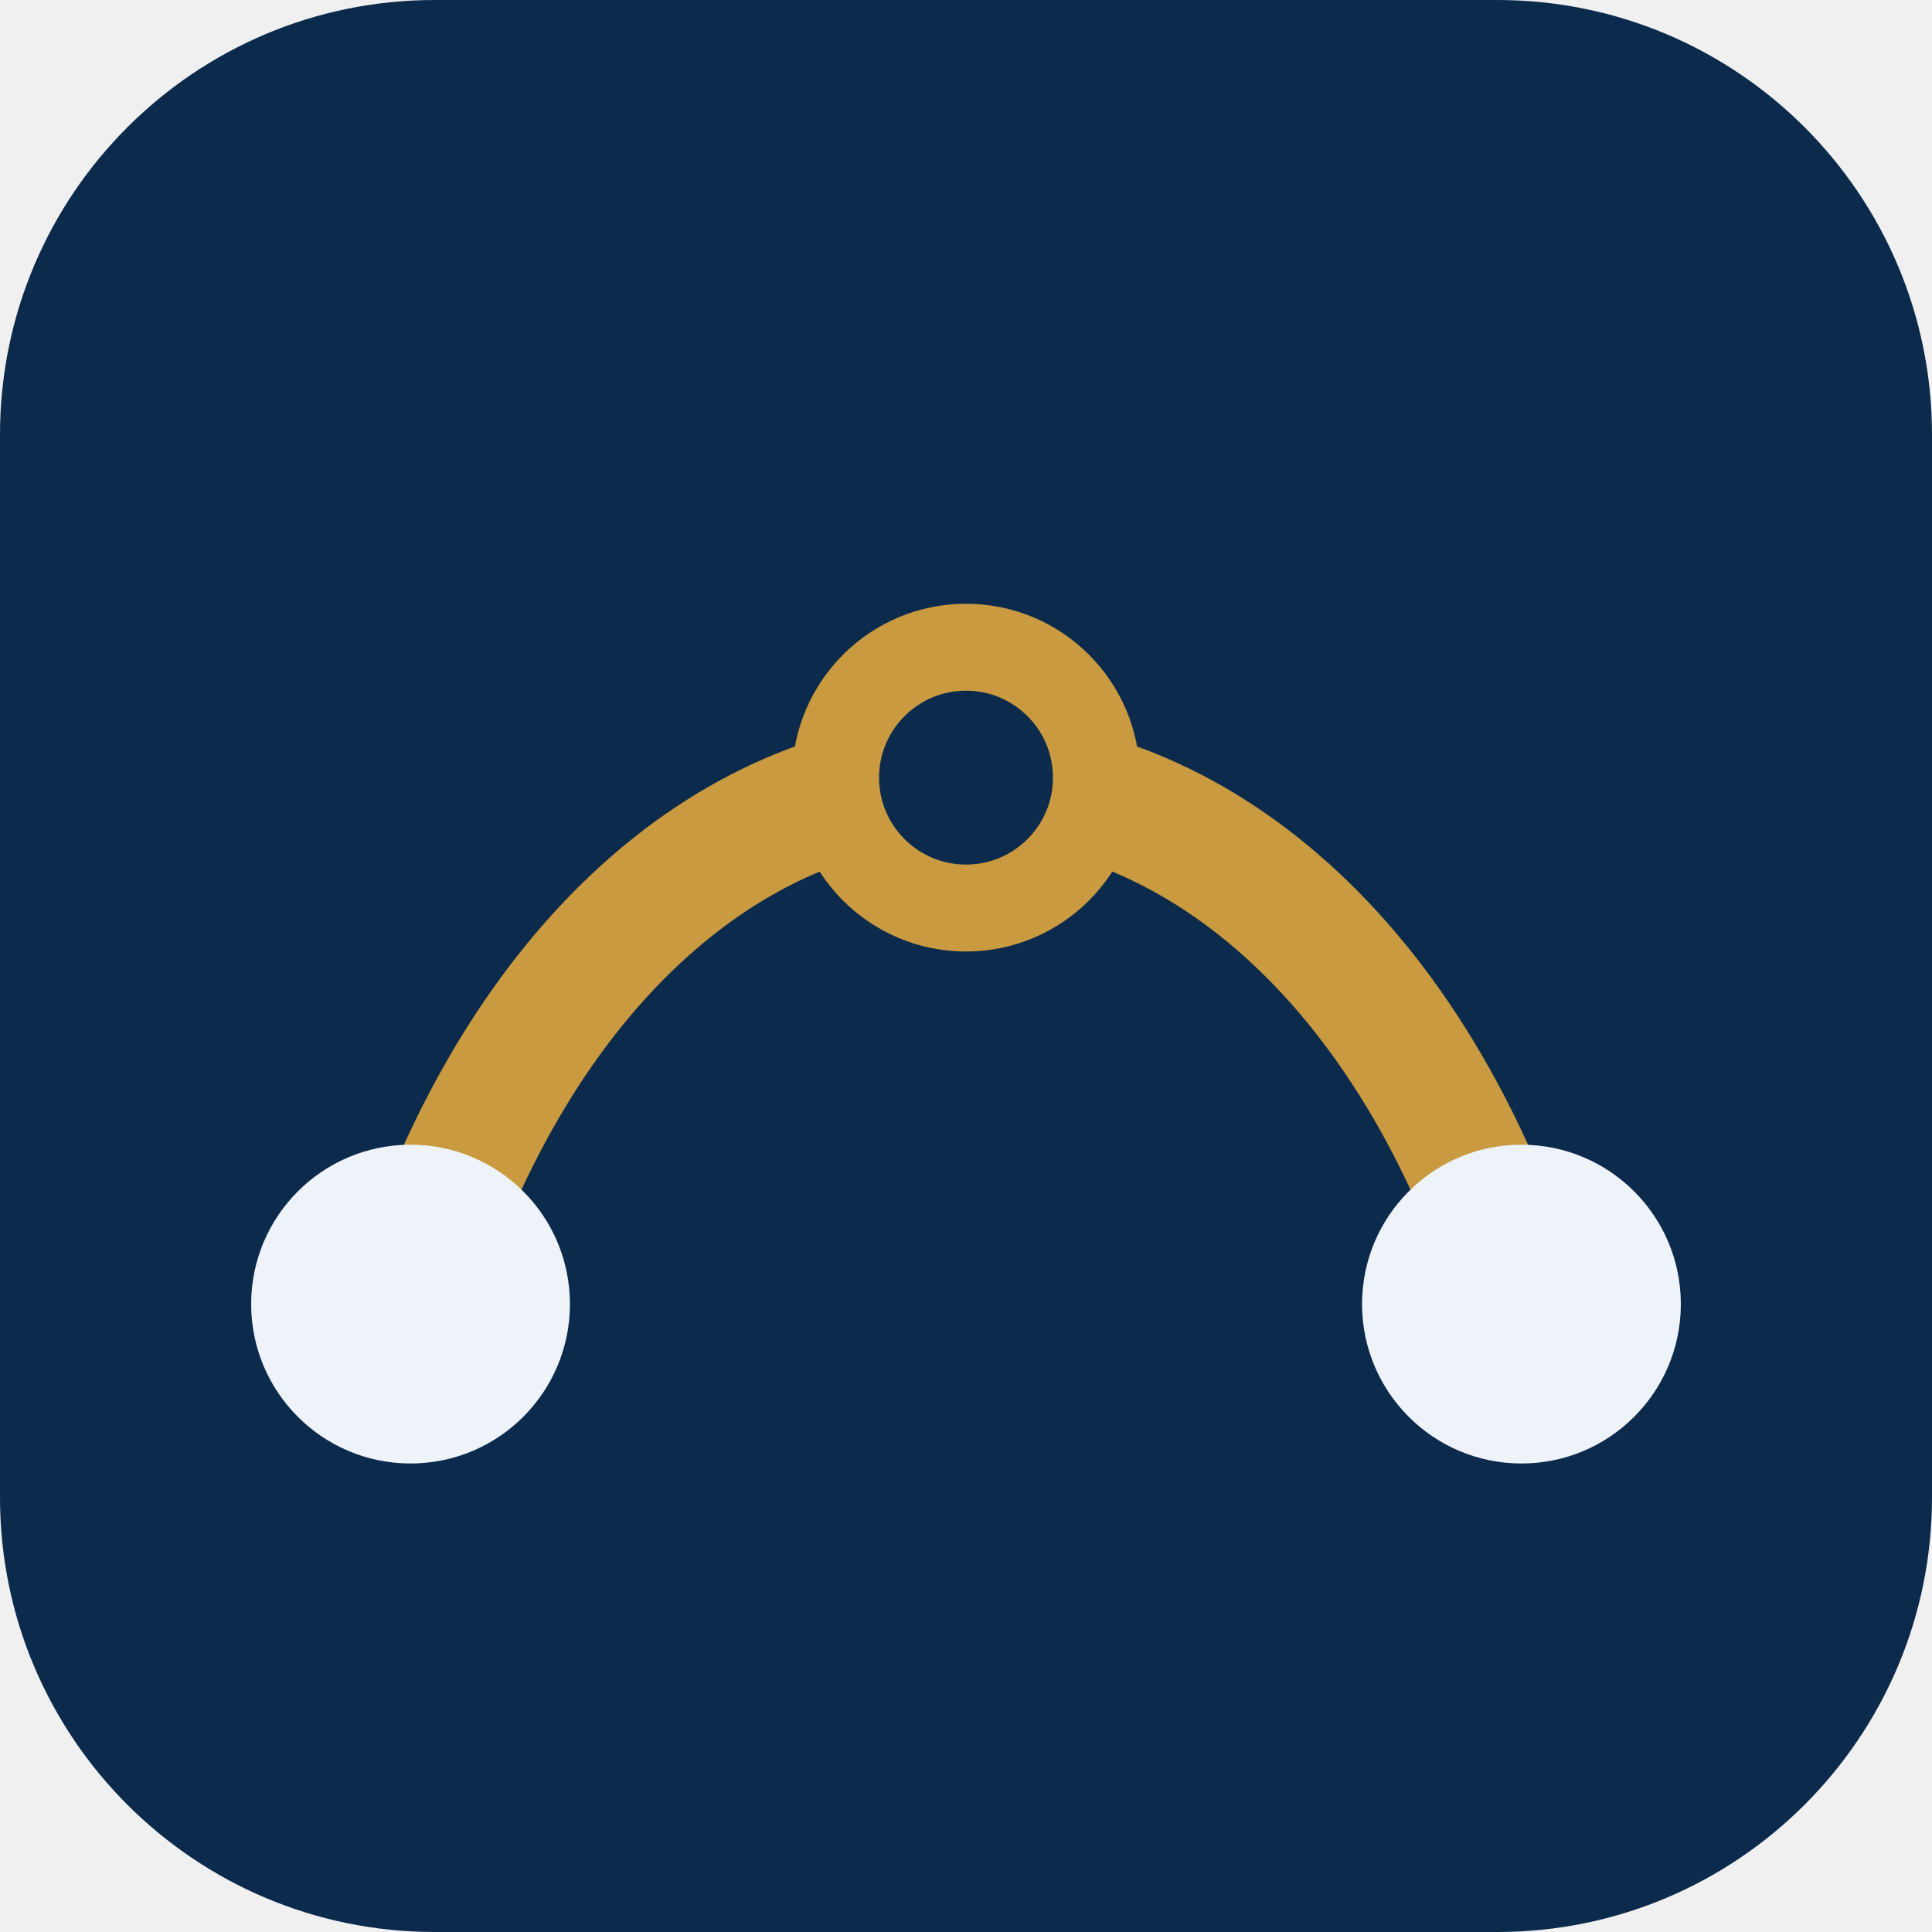
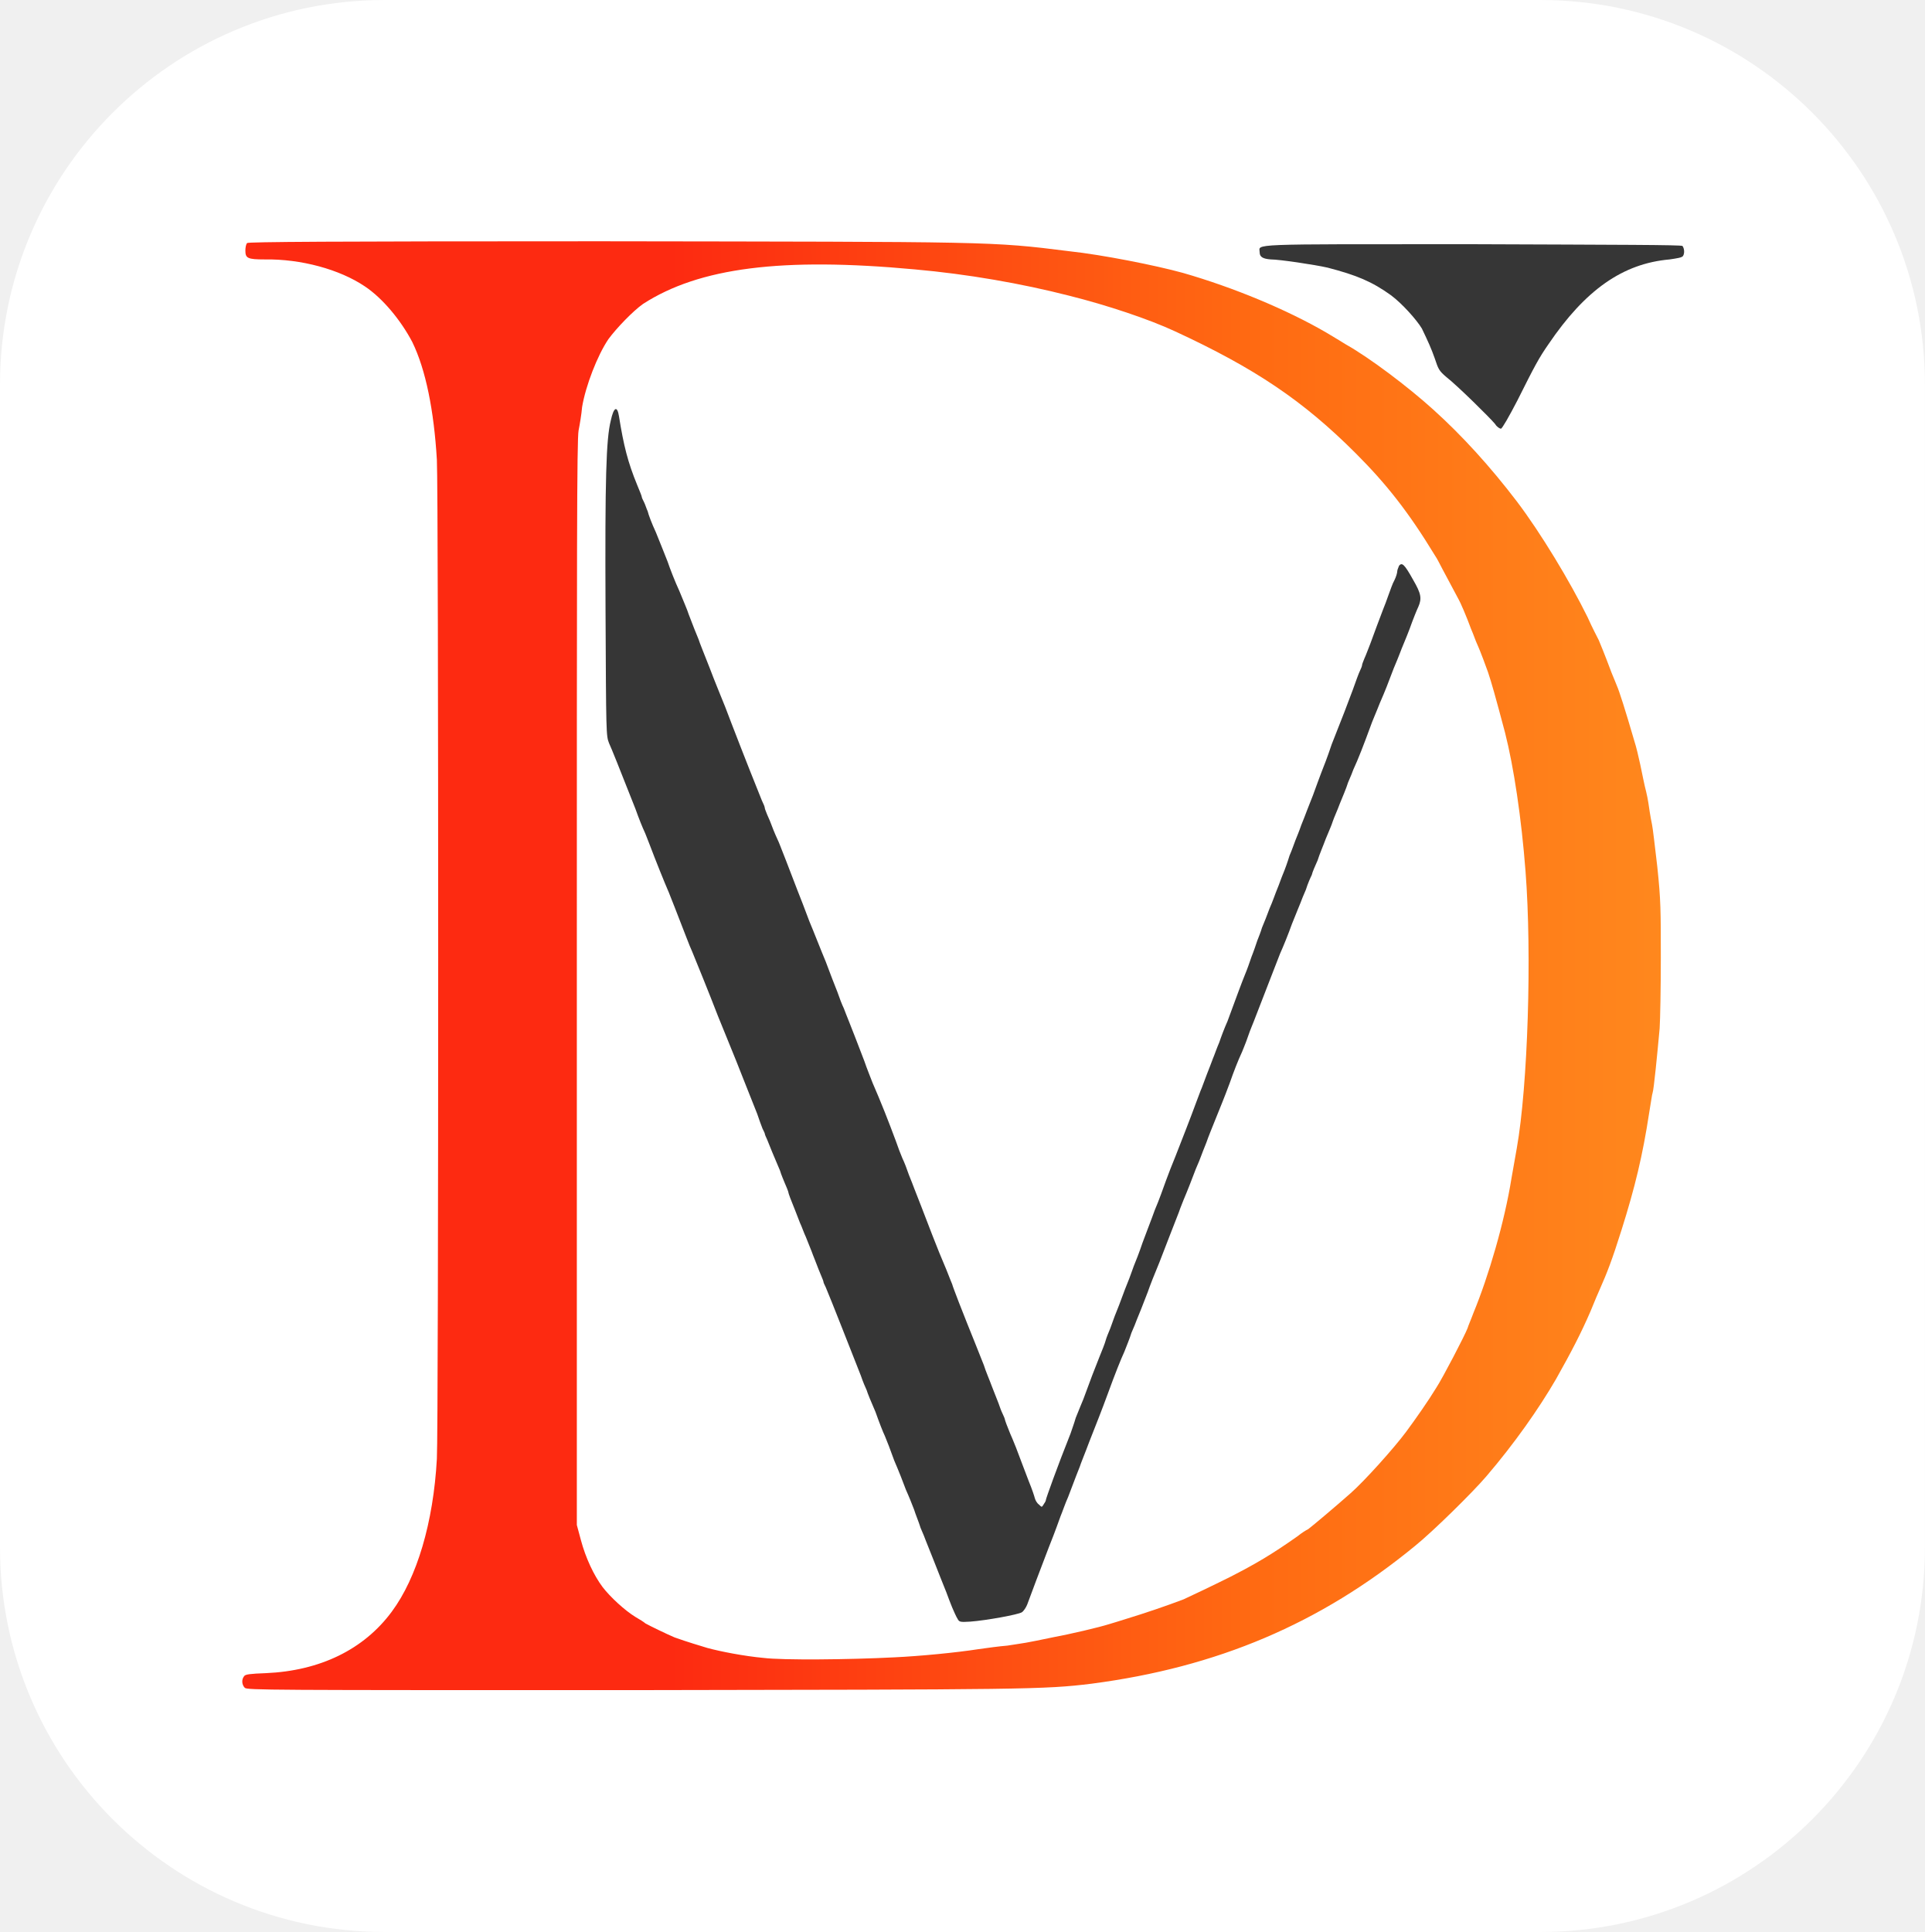
- <svg xmlns="http://www.w3.org/2000/svg" viewBox="0 0 40 40">
-   <rect width="40" height="40" rx="9" fill="#0C2A4B" />
-   <path d="M8.5 27C13 12.5 27 12.5 31.5 27" fill="none" stroke="#C99A3F" stroke-width="2.6" stroke-linecap="round" />
-   <circle cx="8.5" cy="27" r="3.3" fill="#EEF3F9" />
-   <circle cx="31.5" cy="27" r="3.3" fill="#EEF3F9" />
-   <circle cx="20" cy="16.1" r="2.7" fill="#0C2A4B" stroke="#C99A3F" stroke-width="1.8" />
+ <svg xmlns="http://www.w3.org/2000/svg" viewBox="-35.6 -35.0 328.7 329.9">
+   <rect x="-35.6" y="-35.0" width="328.7" height="329.9" rx="65.7" fill="#FFFFFF" />
+   <defs>
+     <linearGradient id="dvg" x1="4.2" y1="0" x2="253.2" y2="0" gradientUnits="userSpaceOnUse">
+       <stop offset="0" stop-color="#FD2A11" />
+       <stop offset=".3" stop-color="#FD2A11" />
+       <stop offset=".7" stop-color="#FF6A12" />
+       <stop offset="1" stop-color="#FF8A1E" />
+     </linearGradient>
+   </defs>
+   <path fill="url(#dvg)" d="M6.2 253.2C5.7 252.7 5.6 251.8 6.1 251.2C6.3 250.9 7.1 250.8 9.8 250.7C19.0 250.3 26.5 246.7 31.3 240.2C35.6 234.4 38.4 225.0 39.0 214.1C39.3 209.2 39.3 48.9 39.0 43.5C38.5 35.1 37.1 28.1 34.8 23.4C32.8 19.6 29.7 15.9 26.7 13.9C22.4 11.0 15.8 9.2 9.6 9.3C6.7 9.3 6.3 9.1 6.3 7.8C6.3 7.3 6.4 6.7 6.6 6.5C6.8 6.3 20.5 6.2 66.9 6.2C134.0 6.3 133.5 6.2 147.0 7.9C152.6 8.5 161.7 10.3 166.4 11.6C175.1 14.1 184.2 17.9 190.9 21.8C192.4 22.7 193.9 23.6 194.2 23.8C198.3 26.1 204.9 31.1 209.1 34.9C214.1 39.4 218.9 44.7 223.4 50.6C227.5 56.0 232.5 64.3 235.5 70.4C236.3 72.2 237.2 73.9 237.4 74.3C237.7 75.0 238.4 76.7 239.6 79.9C240.0 80.9 240.4 81.8 240.5 82.1C240.9 83.0 241.9 86.1 243.5 91.6C243.8 92.5 244.2 94.2 244.5 95.6C244.8 97.0 245.2 99.1 245.5 100.2C245.8 101.4 246.0 102.9 246.1 103.6C246.2 104.3 246.4 105.3 246.5 105.8C246.6 106.2 247.0 109.5 247.4 113.0C248.0 118.7 248.0 120.4 248.0 128.6C248.0 133.7 247.9 139.1 247.8 140.6C247.4 145.0 246.8 151.1 246.6 151.6C246.5 151.8 246.3 153.4 246.0 155.1C244.9 162.3 243.6 167.7 241.3 175.0C239.7 180.1 238.8 182.4 237.6 185.1C237.4 185.5 236.7 187.2 236.0 188.9C234.4 192.6 232.8 195.7 230.1 200.5C227.2 205.5 223.0 211.5 218.2 217.1C215.9 219.8 209.1 226.5 206.0 229.0C189.8 242.3 172.2 249.7 150.8 252.5C142.7 253.5 139.4 253.5 71.8 253.6C10.0 253.6 6.6 253.6 6.2 253.2ZM117.1 248.0C121.4 247.8 127.7 247.2 131.5 246.6C132.9 246.4 135.1 246.1 136.4 246.0C137.6 245.8 139.1 245.6 139.6 245.5C140.2 245.4 142.2 245.0 144.1 244.6C147.3 244.0 152.0 242.9 153.9 242.3C154.3 242.2 155.5 241.8 156.5 241.5C160.1 240.4 163.6 239.2 166.5 238.1C167.6 237.6 171.6 235.7 174.4 234.3C178.9 232.0 181.6 230.4 186.0 227.3C186.6 226.8 187.4 226.3 187.8 226.1C188.6 225.5 192.4 222.3 195.0 220.0C197.4 217.9 202.5 212.2 204.5 209.5C206.2 207.2 208.3 204.2 209.7 201.9C210.8 200.2 214.5 193.1 215.0 191.8C215.1 191.4 215.6 190.3 216.0 189.2C218.6 182.9 221.3 173.7 222.5 166.2C222.8 164.5 223.2 162.2 223.4 161.1C225.3 150.4 226.0 128.0 224.9 113.8C224.2 104.7 222.9 96.0 221.4 90.1C219.7 83.7 219.1 81.6 218.5 79.8C217.2 76.2 216.9 75.6 216.6 74.9C216.4 74.5 216.0 73.3 215.6 72.4C214.8 70.2 213.7 67.7 213.5 67.4C213.4 67.2 212.7 65.9 211.9 64.4C209.9 60.7 210.0 60.7 209.4 59.8C204.9 52.4 201.1 47.6 195.9 42.4C186.9 33.4 178.7 27.9 165.1 21.6C160.6 19.5 153.4 17.1 147.0 15.5C138.8 13.4 129.6 11.8 120.6 11.0C97.9 8.9 83.8 10.7 74.2 16.9C72.5 18.1 69.7 21.0 68.3 22.9C66.4 25.7 64.4 30.9 63.8 34.5C63.7 35.7 63.4 37.5 63.2 38.5C62.9 40.0 62.9 59.0 62.9 132.9L62.9 225.4L63.6 228.0C64.4 231.0 65.8 234.0 67.3 236.0C68.6 237.7 71.1 240.0 72.9 241.1C73.6 241.5 74.4 242.0 74.6 242.2C75.3 242.6 78.4 244.1 79.6 244.6C80.5 244.9 81.2 245.2 85.2 246.4C87.4 247.0 91.5 247.8 94.8 248.1C98.0 248.5 109.4 248.4 117.1 248.0Z" />
+   <path fill="#363636" d="M127.9 241.4C127.7 241.1 127.3 240.2 127.0 239.5C126.7 238.8 126.3 237.7 126.0 236.9C125.7 236.2 125.3 235.1 125.0 234.4C124.5 233.1 122.9 229.1 122.5 228.1C122.4 227.8 122.0 226.8 121.6 225.9C121.3 224.9 120.7 223.5 120.5 222.8C120.2 222.0 119.6 220.5 119.1 219.4C118.7 218.3 117.8 216.0 117.1 214.4C116.5 212.7 115.8 210.9 115.5 210.2C115.2 209.6 114.5 207.8 113.9 206.1C113.2 204.5 112.5 202.8 112.4 202.4C112.2 202.0 111.7 200.8 111.4 199.9C109.7 195.6 106.3 186.9 105.4 184.8C105.2 184.4 105.0 184.0 105.0 183.8C105.0 183.7 104.6 182.8 104.2 181.8C103.8 180.7 103.2 179.3 103.0 178.7C102.7 178.0 102.3 176.9 102.0 176.2C101.7 175.6 101.3 174.4 101.0 173.8C99.7 170.4 99.4 169.8 99.1 168.9C99.0 168.3 98.6 167.5 98.4 167.0C98.2 166.5 97.8 165.6 97.6 164.9C96.7 162.8 95.7 160.4 95.4 159.6C95.2 159.2 95.0 158.7 95.0 158.6C95.0 158.5 94.8 158.1 94.6 157.7C94.4 157.2 94.0 156.1 93.7 155.2C92.8 153.0 89.8 145.3 89.4 144.4C89.1 143.7 88.2 141.4 87.0 138.5C85.5 134.6 83.3 129.2 82.6 127.5C82.2 126.7 81.1 123.7 79.6 119.9C79.1 118.7 78.6 117.3 78.4 116.9C78.0 116.0 76.3 111.8 75.4 109.4C75.0 108.4 74.6 107.3 74.4 106.9C74.2 106.5 73.5 104.8 72.9 103.1C69.9 95.5 68.9 93.0 68.4 91.9C67.9 90.6 67.9 90.5 67.8 69.1C67.7 46.6 67.9 40.0 68.7 36.8C69.2 34.5 69.8 34.2 70.1 36.1C70.9 41.1 71.6 43.9 73.2 47.8C73.6 48.8 74.0 49.7 74.0 49.9C74.0 50.0 74.2 50.4 74.4 50.8C74.6 51.2 74.8 51.9 75.0 52.3C75.1 52.8 75.7 54.4 76.4 55.9C77.0 57.4 77.9 59.6 78.4 60.9C78.8 62.1 79.7 64.4 80.4 65.9C81.0 67.4 81.8 69.2 82.0 69.9C82.6 71.5 83.4 73.5 83.7 74.2C83.8 74.6 84.7 76.8 85.6 79.1C86.5 81.5 87.4 83.6 87.5 83.9C87.8 84.6 88.6 86.6 89.3 88.5C91.3 93.7 93.8 100.0 94.5 101.7C94.8 102.3 95.0 102.8 95.0 103.0C95.0 103.1 95.2 103.6 95.4 104.1C95.6 104.5 96.1 105.7 96.5 106.8C96.9 107.8 97.4 108.8 97.5 109.1C97.7 109.6 99.2 113.4 100.6 117.1C101.0 118.1 101.9 120.4 102.6 122.3C103.4 124.2 104.6 127.3 105.4 129.2C106.1 131.1 107.0 133.4 107.4 134.4C107.7 135.3 108.2 136.6 108.5 137.2C108.9 138.3 109.6 139.9 112.0 146.2C112.4 147.4 113.1 149.1 113.4 149.9C114.8 153.1 116.1 156.4 117.4 159.9C117.7 160.8 118.2 162.1 118.5 162.8C118.8 163.4 119.3 164.7 119.6 165.6C120.0 166.6 120.4 167.6 120.5 167.9C120.7 168.4 122.5 173.0 123.6 175.9C124.7 178.7 124.9 179.2 126.0 181.8C126.5 183.1 127.0 184.3 127.0 184.3C127.0 184.5 129.1 189.9 129.6 191.1C130.0 192.1 131.5 195.8 132.4 198.1C132.7 199.1 133.4 200.7 133.8 201.8C134.2 202.8 134.7 204.1 134.9 204.6C135.1 205.2 135.4 206.0 135.6 206.4C135.8 206.8 136.0 207.3 136.0 207.4C136.0 207.5 136.4 208.6 136.9 209.8C137.4 210.9 137.8 212.0 137.9 212.2C138.4 213.5 139.4 216.2 140.1 218.0C140.6 219.2 141.0 220.4 141.1 220.8C141.2 221.2 141.5 221.7 141.8 221.9C142.3 222.4 142.3 222.4 142.6 221.9C142.8 221.6 143.0 221.3 143.0 221.1C143.0 220.9 145.0 215.3 147.2 209.8C147.5 208.9 147.9 207.8 148.0 207.4C148.1 207.0 148.4 206.4 148.5 206.1C148.6 205.8 149.0 204.9 149.4 203.9C150.6 200.6 151.3 198.8 152.1 196.8C152.6 195.6 153.1 194.3 153.2 193.9C153.3 193.5 153.7 192.5 154.0 191.8C154.3 191.0 154.7 189.8 155.0 189.1C155.3 188.4 155.7 187.3 156.0 186.5C156.3 185.7 156.7 184.6 157.0 183.9C157.3 183.2 157.7 182.0 158.0 181.2C158.3 180.5 159.0 178.7 159.5 177.2C160.0 175.8 161.0 173.3 161.6 171.6C162.3 170.0 163.1 167.7 163.5 166.6C163.9 165.5 164.6 163.7 165.1 162.5C166.2 159.7 167.8 155.6 168.6 153.4C169.0 152.4 169.4 151.2 169.6 150.8C169.8 150.3 170.2 149.2 170.5 148.4C170.8 147.6 171.3 146.4 171.5 145.8C171.8 145.1 172.2 143.9 172.6 143.0C172.9 142.1 173.5 140.5 174.0 139.4C175.4 135.6 176.5 132.6 177.0 131.4C177.3 130.7 177.8 129.3 178.1 128.4C178.5 127.4 178.9 126.2 179.1 125.6C179.3 125.1 179.7 124.1 179.9 123.4C180.2 122.7 180.8 121.2 181.2 120.1C181.7 119.0 182.2 117.5 182.5 116.8C182.8 116.1 183.2 114.9 183.5 114.2C183.8 113.5 184.3 112.1 184.6 111.1C185.0 110.2 185.4 109.0 185.6 108.5C185.8 108.0 186.3 106.8 186.6 105.9C187.0 104.9 187.4 103.9 187.5 103.6C187.6 103.3 188.1 102.1 188.6 100.8C189.1 99.4 189.7 97.8 190.0 97.0C190.5 95.7 191.0 94.5 191.8 92.1C192.4 90.6 193.4 88.0 194.0 86.5C194.3 85.7 194.9 84.1 195.4 82.8C195.9 81.4 196.4 80.0 196.6 79.6C196.8 79.2 197.0 78.7 197.0 78.5C197.0 78.4 197.2 77.9 197.4 77.4C197.6 77.0 198.0 75.9 198.4 74.9C199.0 73.2 200.0 70.6 200.6 69.0C200.8 68.5 201.2 67.5 201.5 66.6C201.8 65.8 202.2 64.6 202.5 64.1C202.8 63.5 203.0 62.8 203.0 62.5C203.0 62.3 203.2 61.9 203.3 61.6C203.8 61.0 204.2 61.3 205.7 64.0C207.1 66.4 207.2 67.2 206.6 68.6C206.4 69.0 205.7 70.7 205.1 72.4C204.5 74.0 203.7 75.8 203.5 76.4C203.3 76.9 202.8 78.2 202.4 79.1C201.3 82.0 201.0 82.8 200.0 85.1C199.5 86.4 198.7 88.2 198.4 89.1C197.3 92.1 196.3 94.7 195.5 96.4C195.4 96.7 195.0 97.7 194.6 98.6C194.3 99.6 193.6 101.2 193.2 102.2C192.8 103.3 192.2 104.6 192.0 105.2C191.8 105.9 191.2 107.2 190.8 108.2C190.4 109.3 189.7 110.9 189.4 111.9C189.0 112.8 188.5 113.9 188.4 114.4C188.2 114.8 187.7 115.9 187.4 116.9C187.0 117.8 186.6 118.8 186.5 119.1C186.4 119.4 185.7 121.0 185.0 122.8C184.4 124.5 183.5 126.7 183.0 127.8C182.6 128.8 182.0 130.4 181.6 131.4C180.0 135.5 178.7 138.9 178.5 139.4C178.4 139.7 177.9 140.8 177.5 142.0C177.1 143.2 176.6 144.3 176.5 144.6C175.8 146.1 175.1 147.9 174.4 149.9C173.4 152.6 172.8 154.0 171.8 156.5C171.4 157.5 170.7 159.2 170.4 160.1C170.0 161.1 169.6 162.1 169.5 162.4C169.4 162.7 169.0 163.7 168.6 164.6C168.0 166.2 167.1 168.5 166.5 169.9C166.4 170.2 166.0 171.1 165.7 172.0C164.5 175.1 163.7 177.1 162.4 180.5C161.6 182.4 160.7 184.7 160.4 185.6C159.6 187.7 158.8 189.7 158.5 190.4C158.4 190.7 158.0 191.7 157.6 192.6C157.3 193.6 156.7 195.0 156.4 195.8C155.8 197.1 154.8 199.6 153.6 202.9C152.5 205.9 151.7 207.9 150.4 211.2C149.7 213.1 148.9 215.0 148.8 215.4C148.5 216.1 148.1 217.2 146.8 220.6C146.3 221.7 145.8 223.2 145.5 223.9C144.5 226.7 143.9 228.2 143.5 229.2C142.3 232.3 140.2 237.9 139.8 239.0C139.6 239.5 139.2 240.1 138.9 240.3C138.3 240.7 132.8 241.7 130.1 241.9C128.4 242.0 128.2 242.0 127.9 241.4ZM219.7 37.4C218.8 36.3 213.2 30.8 211.4 29.4C210.1 28.3 210.0 28.0 209.4 26.2C208.8 24.5 208.3 23.4 207.2 21.1C206.3 19.6 203.8 16.8 201.9 15.4C198.7 13.1 196.1 12.0 191.1 10.7C188.9 10.2 182.9 9.3 181.4 9.3C180.1 9.2 179.5 8.9 179.5 8.1C179.5 6.6 176.7 6.7 215.7 6.7C241.0 6.8 251.4 6.8 251.7 7.0C252.0 7.4 252.1 8.2 251.8 8.7C251.6 9.0 250.8 9.1 249.5 9.3C241.5 10.0 235.1 14.5 228.8 23.8C227.2 26.1 226.5 27.4 223.5 33.4C222.1 36.1 220.9 38.2 220.7 38.2C220.5 38.2 220.0 37.9 219.7 37.4Z" />
</svg>
